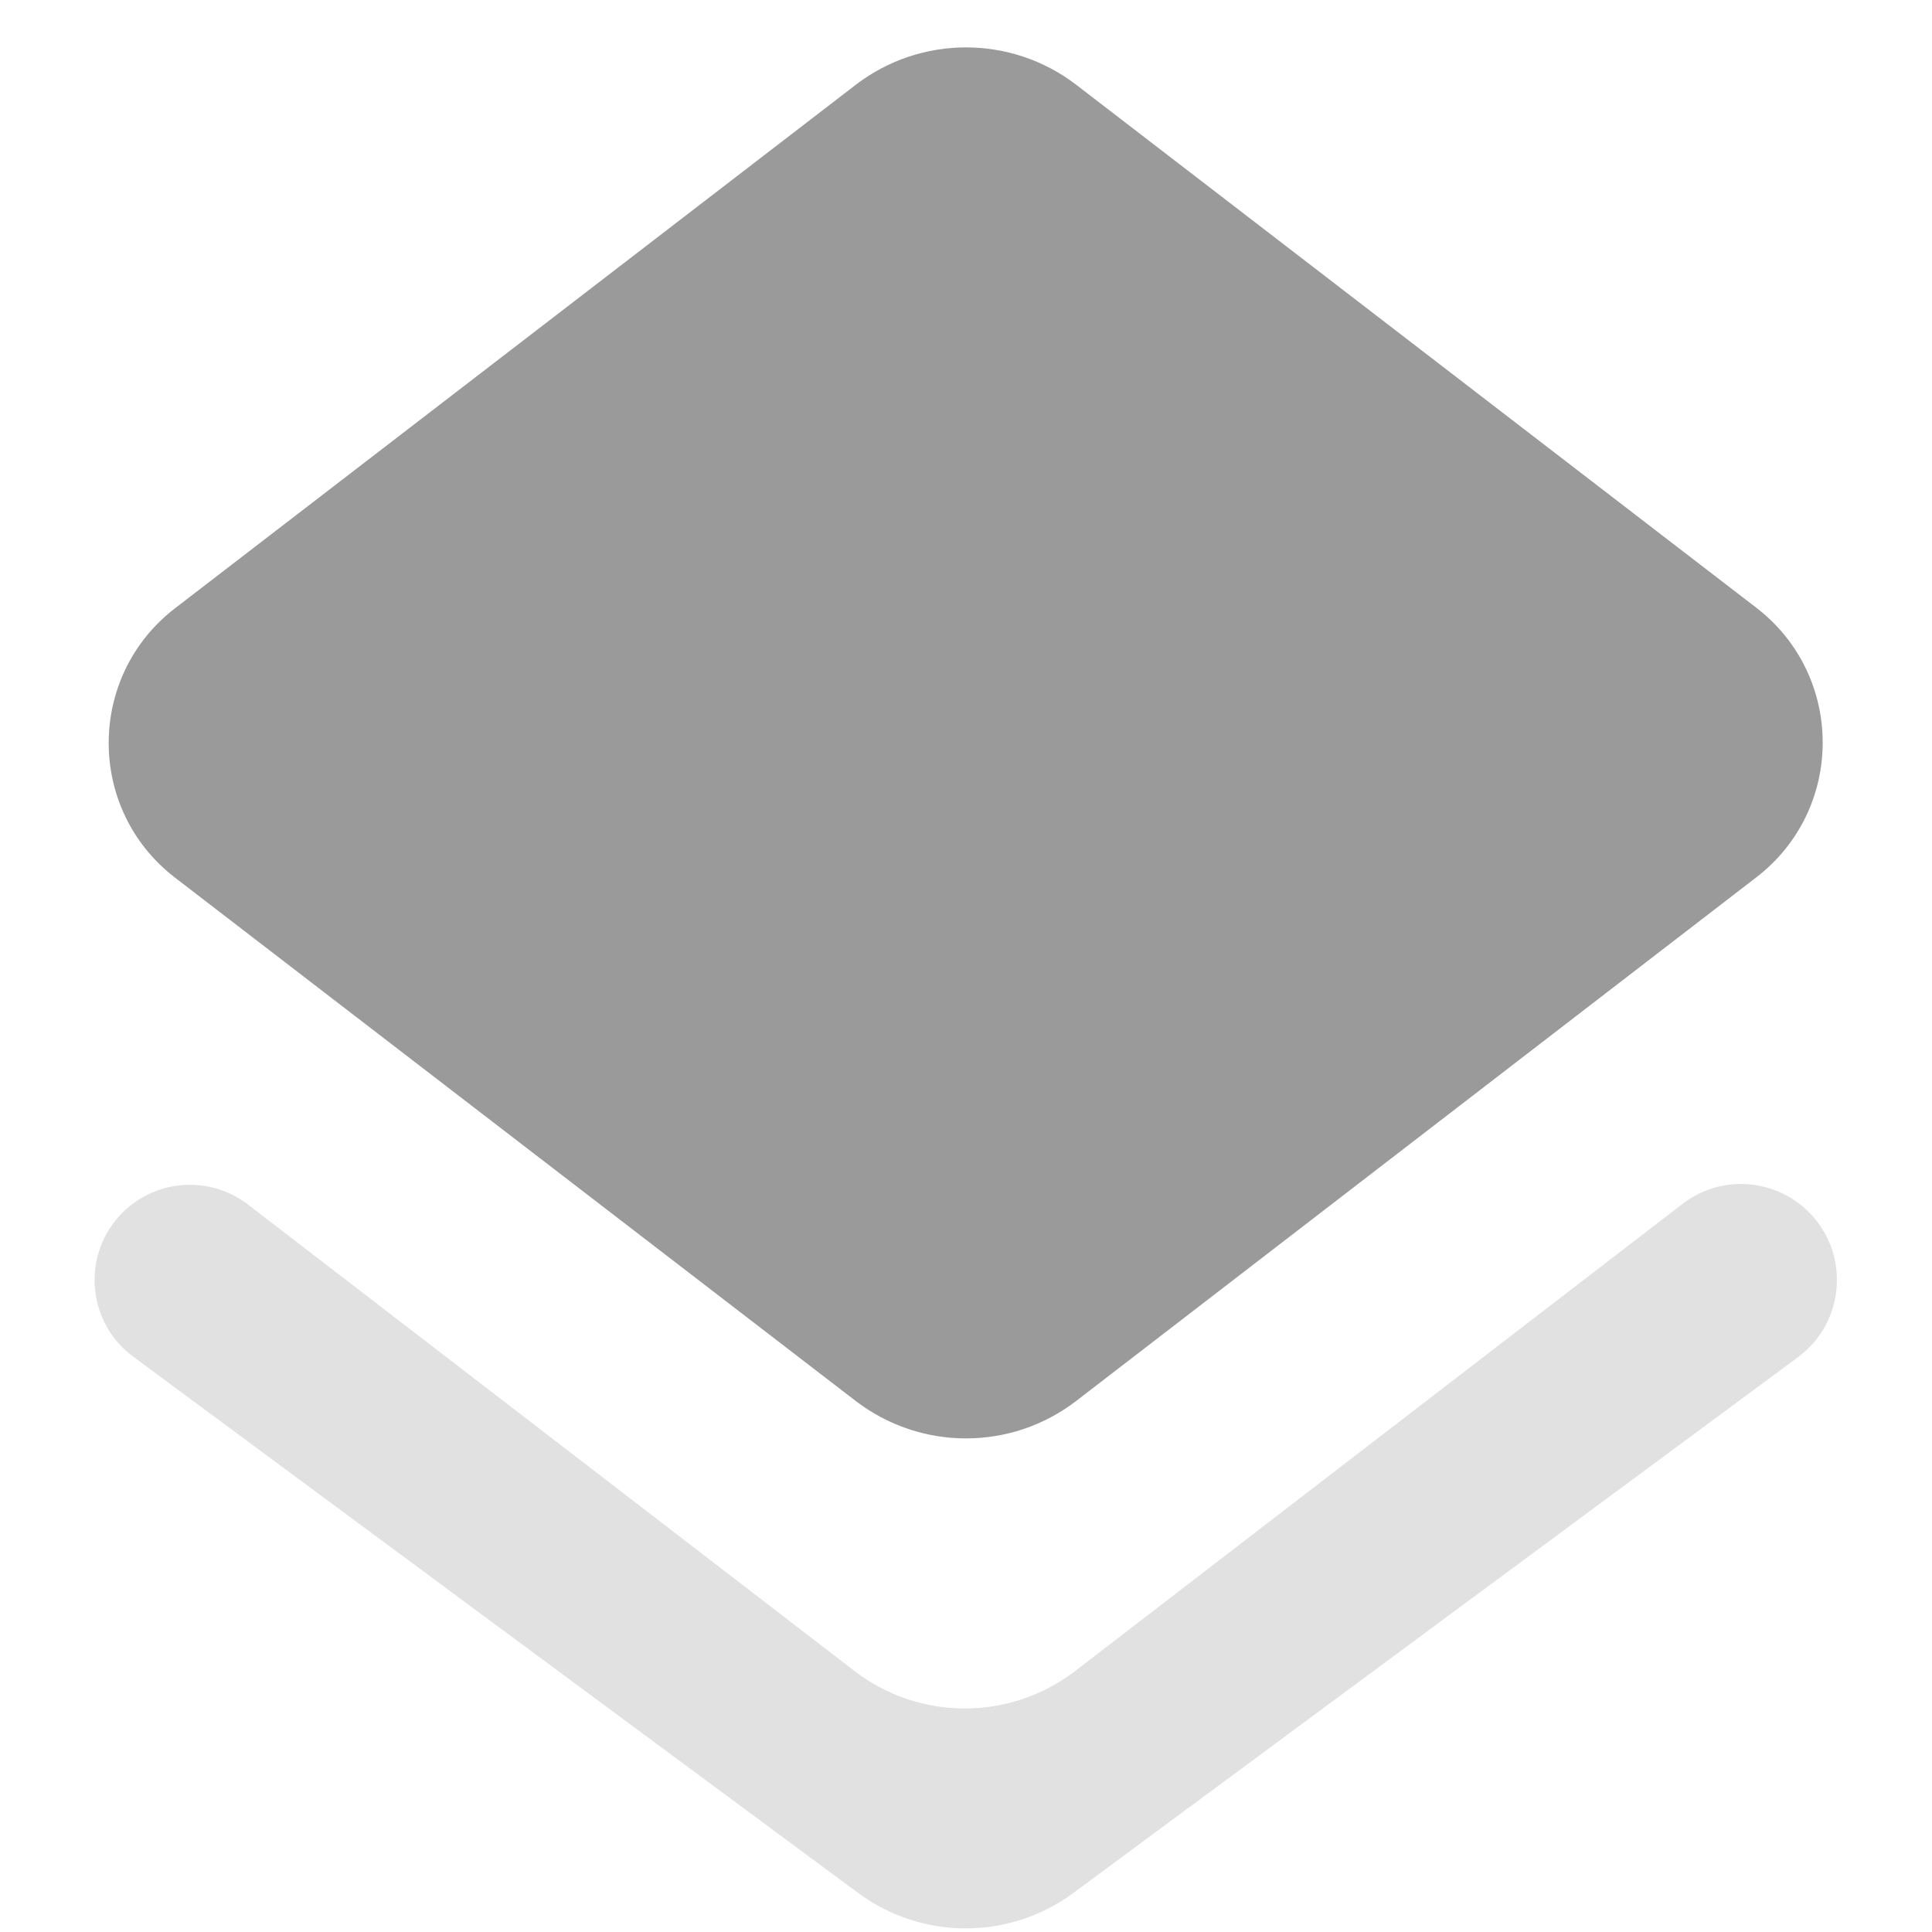
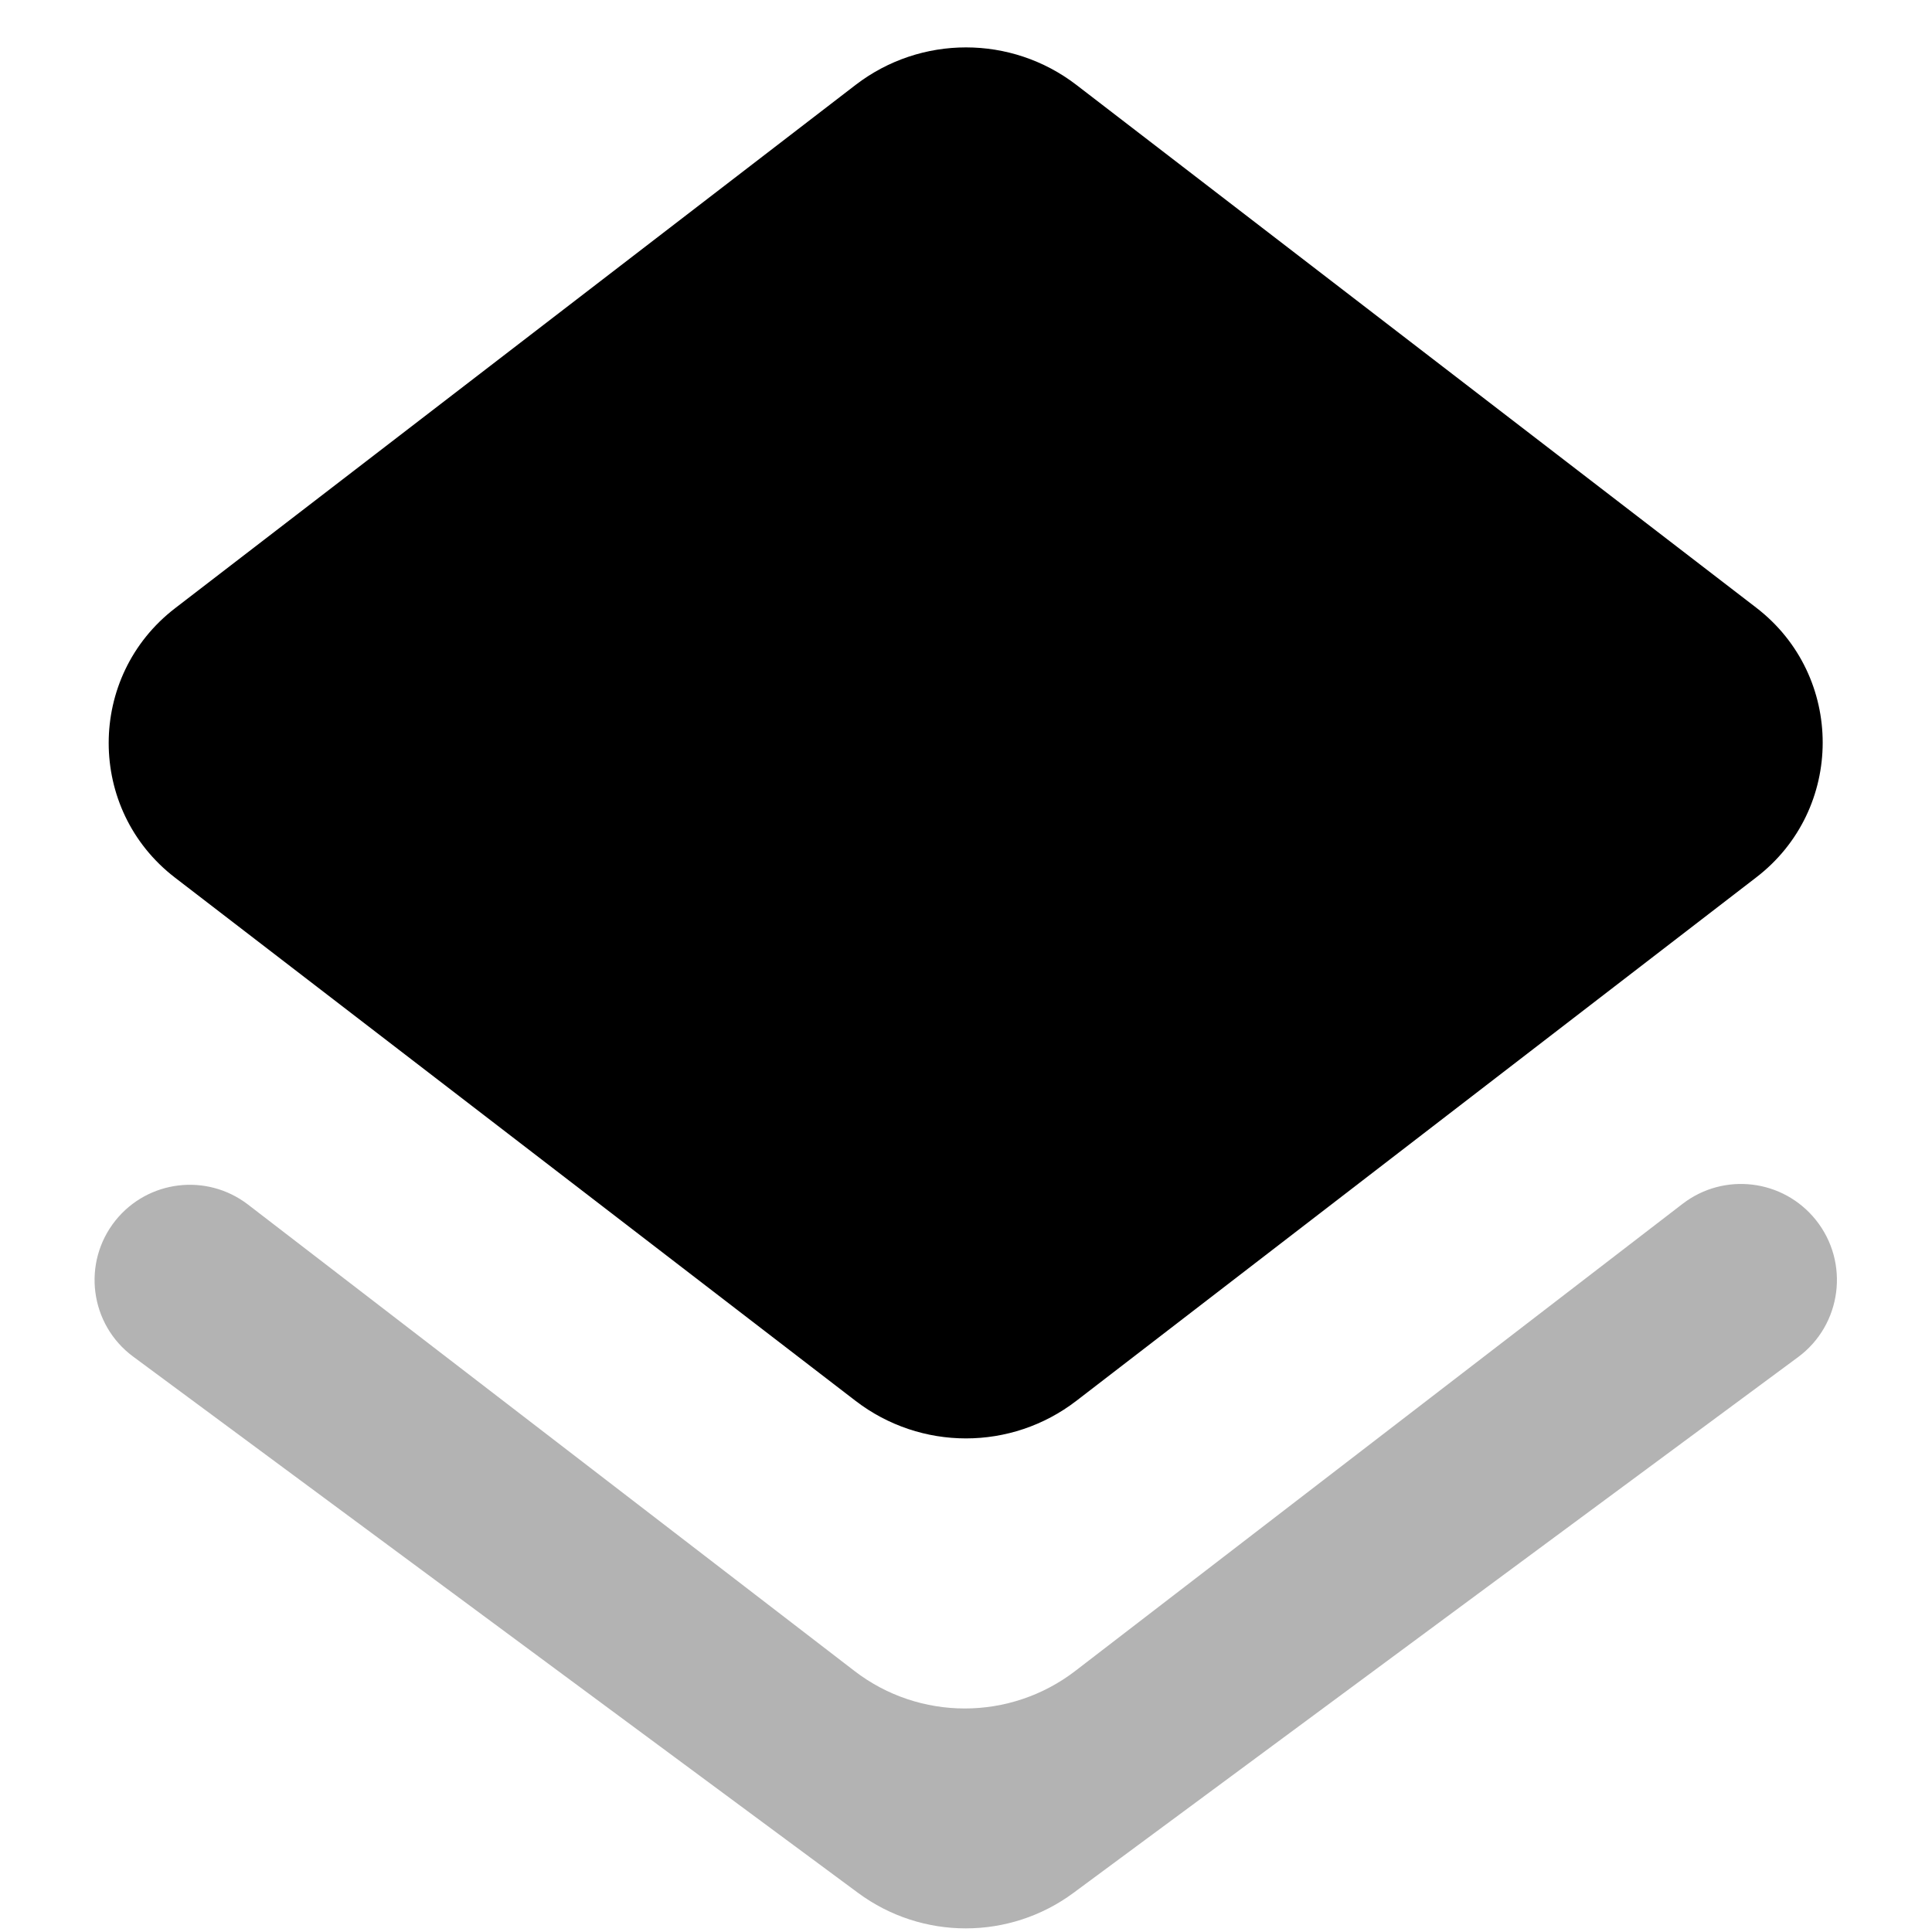
<svg xmlns="http://www.w3.org/2000/svg" width="16" height="16" viewBox="0 0 16 16" fill="none">
-   <path d="M7.085 11.601C7.625 12.016 8.375 12.016 8.914 11.601L14.542 7.268C15.278 6.705 15.279 5.598 14.545 5.033L8.914 0.703C8.375 0.289 7.625 0.289 7.086 0.703L1.45 5.037C0.717 5.601 0.717 6.705 1.449 7.268L7.085 11.601Z" fill="#9A9A9A" />
-   <path opacity="0.3" fill-rule="evenodd" clip-rule="evenodd" d="M8.905 13.838C8.366 14.252 7.615 14.253 7.076 13.838L2.053 9.975C1.712 9.714 1.225 9.772 0.956 10.108C0.677 10.457 0.743 10.969 1.103 11.235L7.106 15.676C7.636 16.068 8.36 16.068 8.89 15.676L14.891 11.239C15.253 10.971 15.32 10.455 15.038 10.103C14.767 9.765 14.277 9.706 13.934 9.97L8.905 13.838Z" fill="#9A9A9A" />
+   <path d="M7.085 11.601C7.625 12.016 8.375 12.016 8.914 11.601L14.542 7.268C15.278 6.705 15.279 5.598 14.545 5.033L8.914 0.703C8.375 0.289 7.625 0.289 7.086 0.703L1.45 5.037C0.717 5.601 0.717 6.705 1.449 7.268L7.085 11.601Z" fill="currentColor" />
+   <path opacity="0.3" fill-rule="evenodd" clip-rule="evenodd" d="M8.905 13.838C8.366 14.252 7.615 14.253 7.076 13.838L2.053 9.975C1.712 9.714 1.225 9.772 0.956 10.108C0.677 10.457 0.743 10.969 1.103 11.235L7.106 15.676C7.636 16.068 8.36 16.068 8.89 15.676L14.891 11.239C15.253 10.971 15.32 10.455 15.038 10.103C14.767 9.765 14.277 9.706 13.934 9.97L8.905 13.838Z" fill="currentColor" />
</svg>
